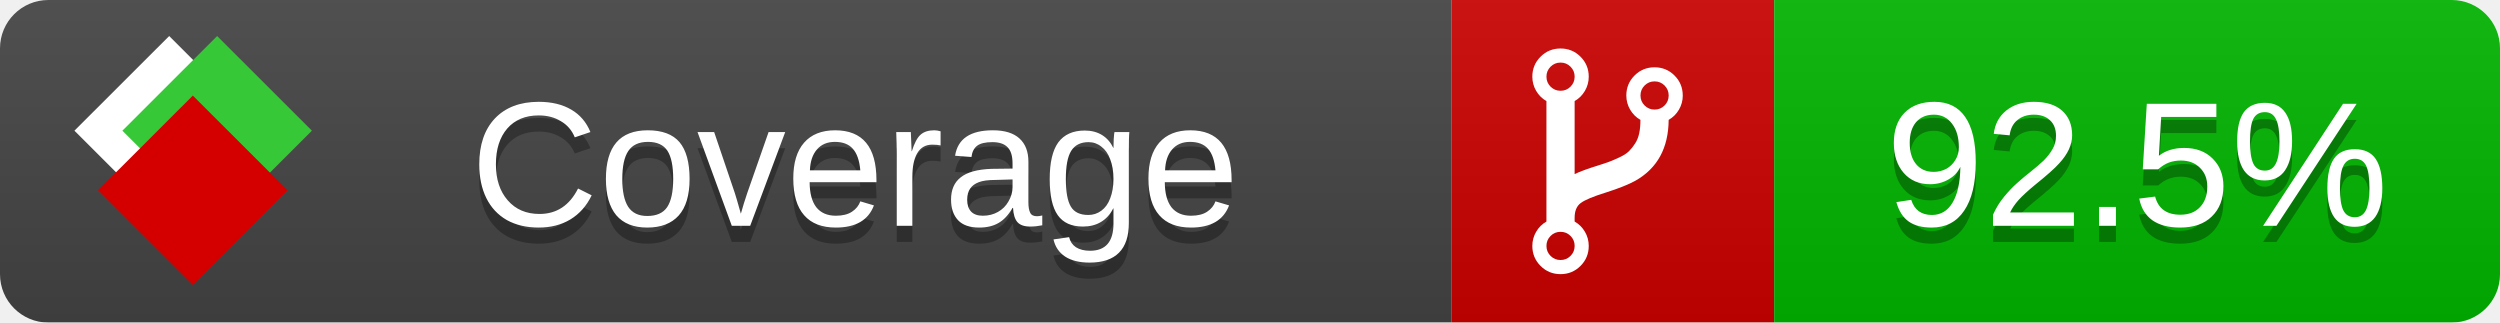
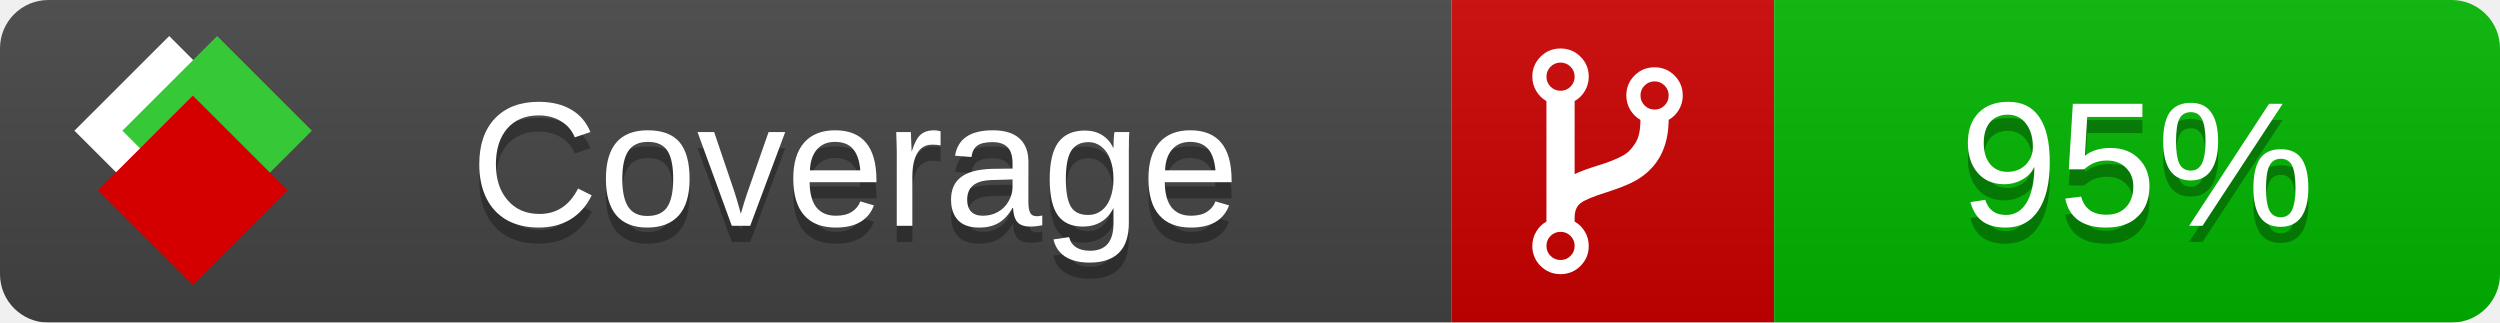
<svg xmlns="http://www.w3.org/2000/svg" xmlns:xlink="http://www.w3.org/1999/xlink" width="155" height="20">
  <style type="text/css">
          
            @keyframes fade1 {
                0% { visibility: visible; opacity: 1; }
               27% { visibility: visible; opacity: 1; }
               33% { visibility: hidden; opacity: 0; }
               60% { visibility: hidden; opacity: 0; }
               66% { visibility: hidden; opacity: 0; }
               93% { visibility: hidden; opacity: 0; }
              100% { visibility: visible; opacity: 1; }
            }
            @keyframes fade2 {
                0% { visibility: hidden; opacity: 0; }
               27% { visibility: hidden; opacity: 0; }
               33% { visibility: visible; opacity: 1; }
               60% { visibility: visible; opacity: 1; }
               66% { visibility: hidden; opacity: 0; }
               93% { visibility: hidden; opacity: 0; }
              100% { visibility: hidden; opacity: 0; }
            }
            @keyframes fade3 {
                0% { visibility: hidden; opacity: 0; }
               27% { visibility: hidden; opacity: 0; }
               33% { visibility: hidden; opacity: 0; }
               60% { visibility: hidden; opacity: 0; }
               66% { visibility: visible; opacity: 1; }
               93% { visibility: visible; opacity: 1; }
              100% { visibility: hidden; opacity: 0; }
            }
            .linecoverage {
                animation-duration: 15s;
                animation-name: fade1;
                animation-iteration-count: infinite;
            }
            .branchcoverage {
                animation-duration: 15s;
                animation-name: fade2;
                animation-iteration-count: infinite;
            }
            .methodcoverage {
                animation-duration: 15s;
                animation-name: fade3;
                animation-iteration-count: infinite;
            }
          
    </style>
  <defs>
    <linearGradient id="gradient" x2="0" y2="100%">
      <stop offset="0" stop-color="#bbb" stop-opacity=".1" />
      <stop offset="1" stop-opacity=".1" />
    </linearGradient>
    <linearGradient id="c">
      <stop offset="0" stop-color="#d40000" />
      <stop offset="1" stop-color="#ff2a2a" />
    </linearGradient>
    <linearGradient id="a">
      <stop offset="0" stop-color="#e0e0de" />
      <stop offset="1" stop-color="#fff" />
    </linearGradient>
    <linearGradient id="b">
      <stop offset="0" stop-color="#37c837" />
      <stop offset="1" stop-color="#217821" />
    </linearGradient>
    <linearGradient xlink:href="#a" id="e" x1="106.44" x2="69.96" y1="-11.96" y2="-46.84" gradientTransform="matrix(-.8426 -.00045 -.00045 -.8426 -94.27 -75.82)" gradientUnits="userSpaceOnUse" />
    <linearGradient xlink:href="#b" id="f" x1="56.19" x2="77.97" y1="-23.45" y2="10.62" gradientTransform="matrix(.8426 .00045 .00045 .8426 94.27 75.82)" gradientUnits="userSpaceOnUse" />
    <linearGradient xlink:href="#c" id="g" x1="79.98" x2="132.9" y1="10.79" y2="10.79" gradientTransform="matrix(.8426 .00045 .00045 .8426 94.27 75.82)" gradientUnits="userSpaceOnUse" />
    <mask id="mask">
      <rect width="155" height="20" rx="3" fill="#fff" />
    </mask>
    <g id="icon" transform="matrix(.04486 0 0 .04481 -.48 -.63)">
      <rect width="52.92" height="52.92" x="-109.72" y="-27.13" fill="url(#e)" transform="rotate(-135)" />
      <rect width="52.92" height="52.92" x="70.19" y="-39.18" fill="url(#f)" transform="rotate(45)" />
      <rect width="52.92" height="52.92" x="80.05" y="-15.74" fill="url(#g)" transform="rotate(45)" />
    </g>
  </defs>
  <g mask="url(#mask)">
    <rect x="0" y="0" width="90" height="20" fill="#444" />
    <rect x="90" y="0" width="20" height="20" fill="#c00" />
    <rect x="110" y="0" width="45" height="20" fill="#00B600" />
    <rect x="0" y="0" width="155" height="20" fill="url(#gradient)" />
  </g>
  <g>
    <path class="" fill="#fff" d="m 97.628,15.247 q 0,-0.364 -0.255,-0.619 -0.255,-0.255 -0.619,-0.255 -0.364,0 -0.619,0.255 -0.255,0.255 -0.255,0.619 0,0.364 0.255,0.619 0.255,0.255 0.619,0.255 0.364,0 0.619,-0.255 0.255,-0.255 0.255,-0.619 z m 0,-10.493 q 0,-0.364 -0.255,-0.619 -0.255,-0.255 -0.619,-0.255 -0.364,0 -0.619,0.255 -0.255,0.255 -0.255,0.619 0,0.364 0.255,0.619 0.255,0.255 0.619,0.255 0.364,0 0.619,-0.255 0.255,-0.255 0.255,-0.619 z m 5.83,1.166 q 0,-0.364 -0.255,-0.619 -0.255,-0.255 -0.619,-0.255 -0.364,0 -0.619,0.255 -0.255,0.255 -0.255,0.619 0,0.364 0.255,0.619 0.255,0.255 0.619,0.255 0.364,0 0.619,-0.255 0.255,-0.255 0.255,-0.619 z m 0.874,0 q 0,0.474 -0.237,0.879 -0.237,0.405 -0.638,0.633 -0.018,2.614 -2.059,3.771 -0.619,0.346 -1.849,0.738 -1.166,0.364 -1.544,0.647 -0.378,0.282 -0.378,0.911 l 0,0.237 q 0.401,0.228 0.638,0.633 0.237,0.405 0.237,0.879 0,0.729 -0.51,1.239 -0.51,0.51 -1.239,0.51 -0.729,0 -1.239,-0.51 -0.51,-0.51 -0.51,-1.239 0,-0.474 0.237,-0.879 0.237,-0.405 0.638,-0.633 l 0,-7.469 q -0.401,-0.228 -0.638,-0.633 -0.237,-0.405 -0.237,-0.879 0,-0.729 0.51,-1.239 0.51,-0.51 1.239,-0.51 0.729,0 1.239,0.51 0.51,0.51 0.51,1.239 0,0.474 -0.237,0.879 -0.237,0.405 -0.638,0.633 l 0,4.527 q 0.492,-0.237 1.403,-0.519 0.501,-0.155 0.797,-0.269 0.296,-0.114 0.642,-0.282 0.346,-0.169 0.537,-0.36 0.191,-0.191 0.369,-0.465 0.178,-0.273 0.255,-0.633 0.077,-0.36 0.077,-0.833 -0.401,-0.228 -0.638,-0.633 -0.237,-0.405 -0.237,-0.879 0,-0.729 0.51,-1.239 0.51,-0.51 1.239,-0.51 0.729,0 1.239,0.51 0.51,0.51 0.51,1.239 z" />
  </g>
  <g fill="#fff" text-anchor="middle" font-family="Verdana,Arial,Geneva,sans-serif" font-size="11">
    <a xlink:href="https://github.com/danielpalme/ReportGenerator" target="_top">
      <use xlink:href="#icon" transform="translate(3,1) scale(3.5)" />
    </a>
    <text x="53" y="15" fill="#010101" fill-opacity=".3">Coverage</text>
    <text x="53" y="14" fill="#fff">Coverage</text>
-     <text class="" x="132.5" y="15" fill="#010101" fill-opacity=".3">92.5%</text>
-     <text class="" x="132.5" y="14">92.5%</text>
+     <text class="" x="132.5" y="15" fill="#010101" fill-opacity=".3">95%</text>
+     <text class="" x="132.5" y="14">95%</text>
  </g>
  <g>
    <rect class="" x="90" y="0" width="65" height="20" fill-opacity="0" />
  </g>
</svg>
